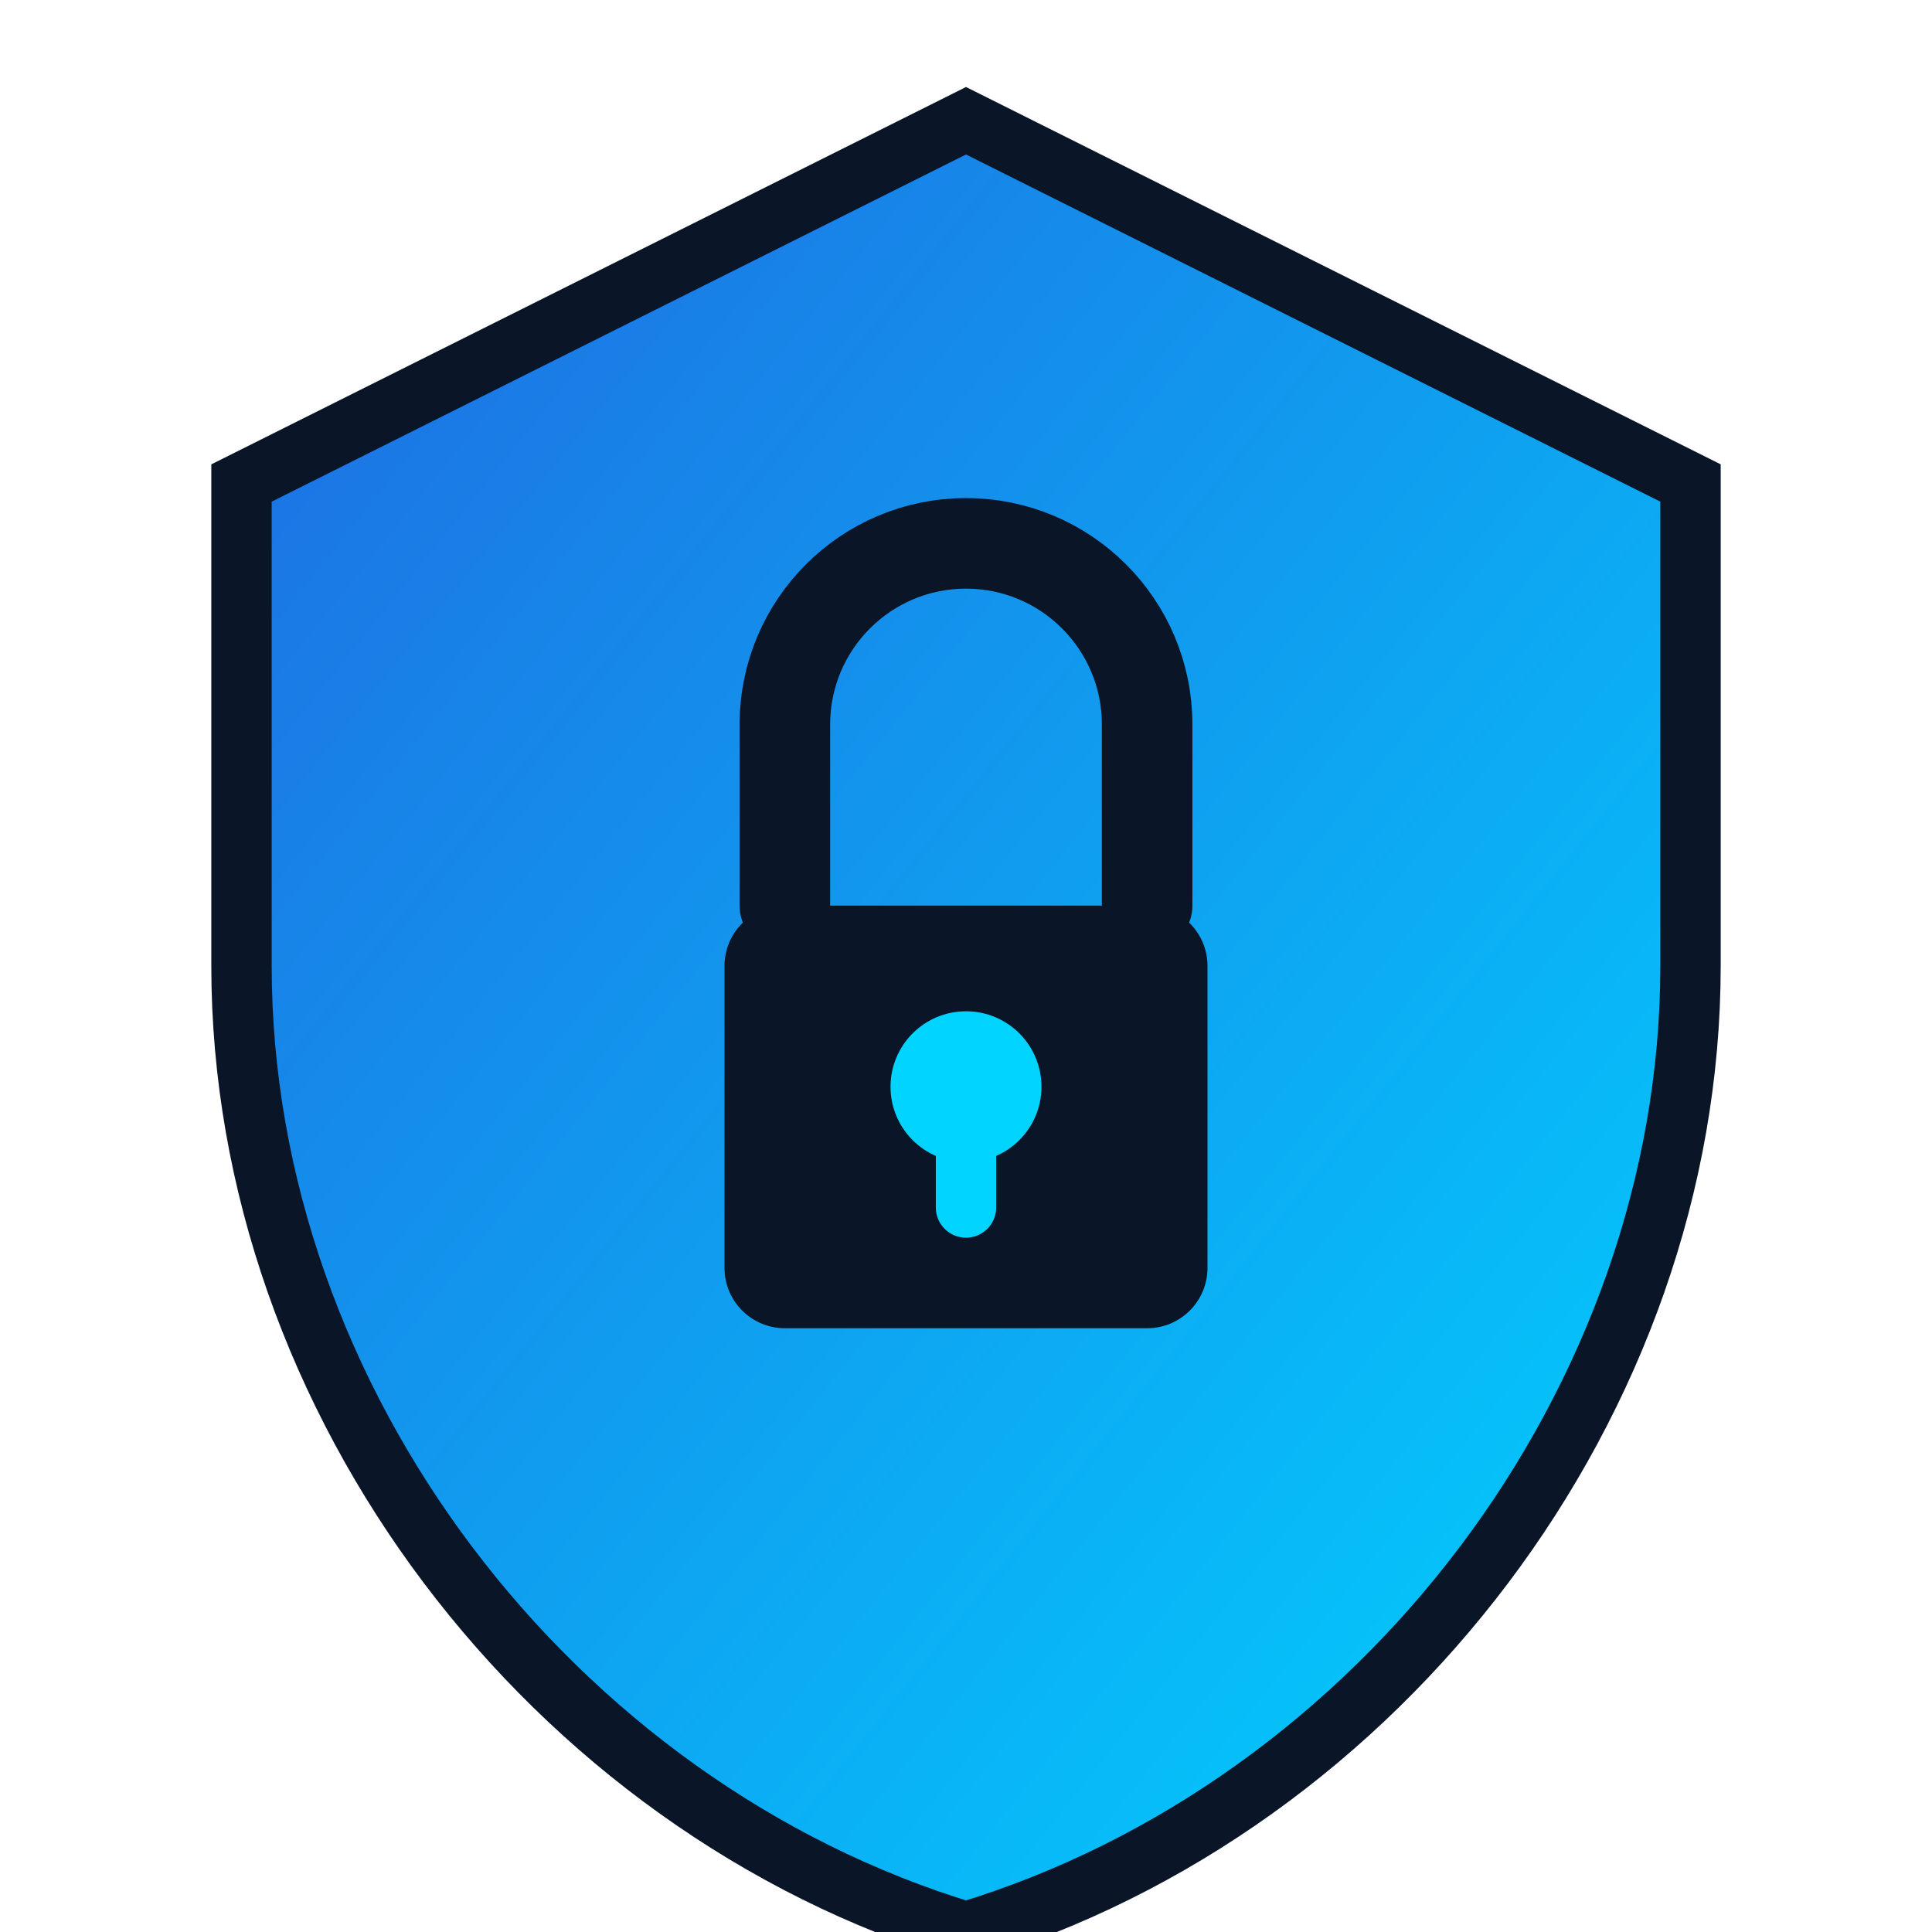
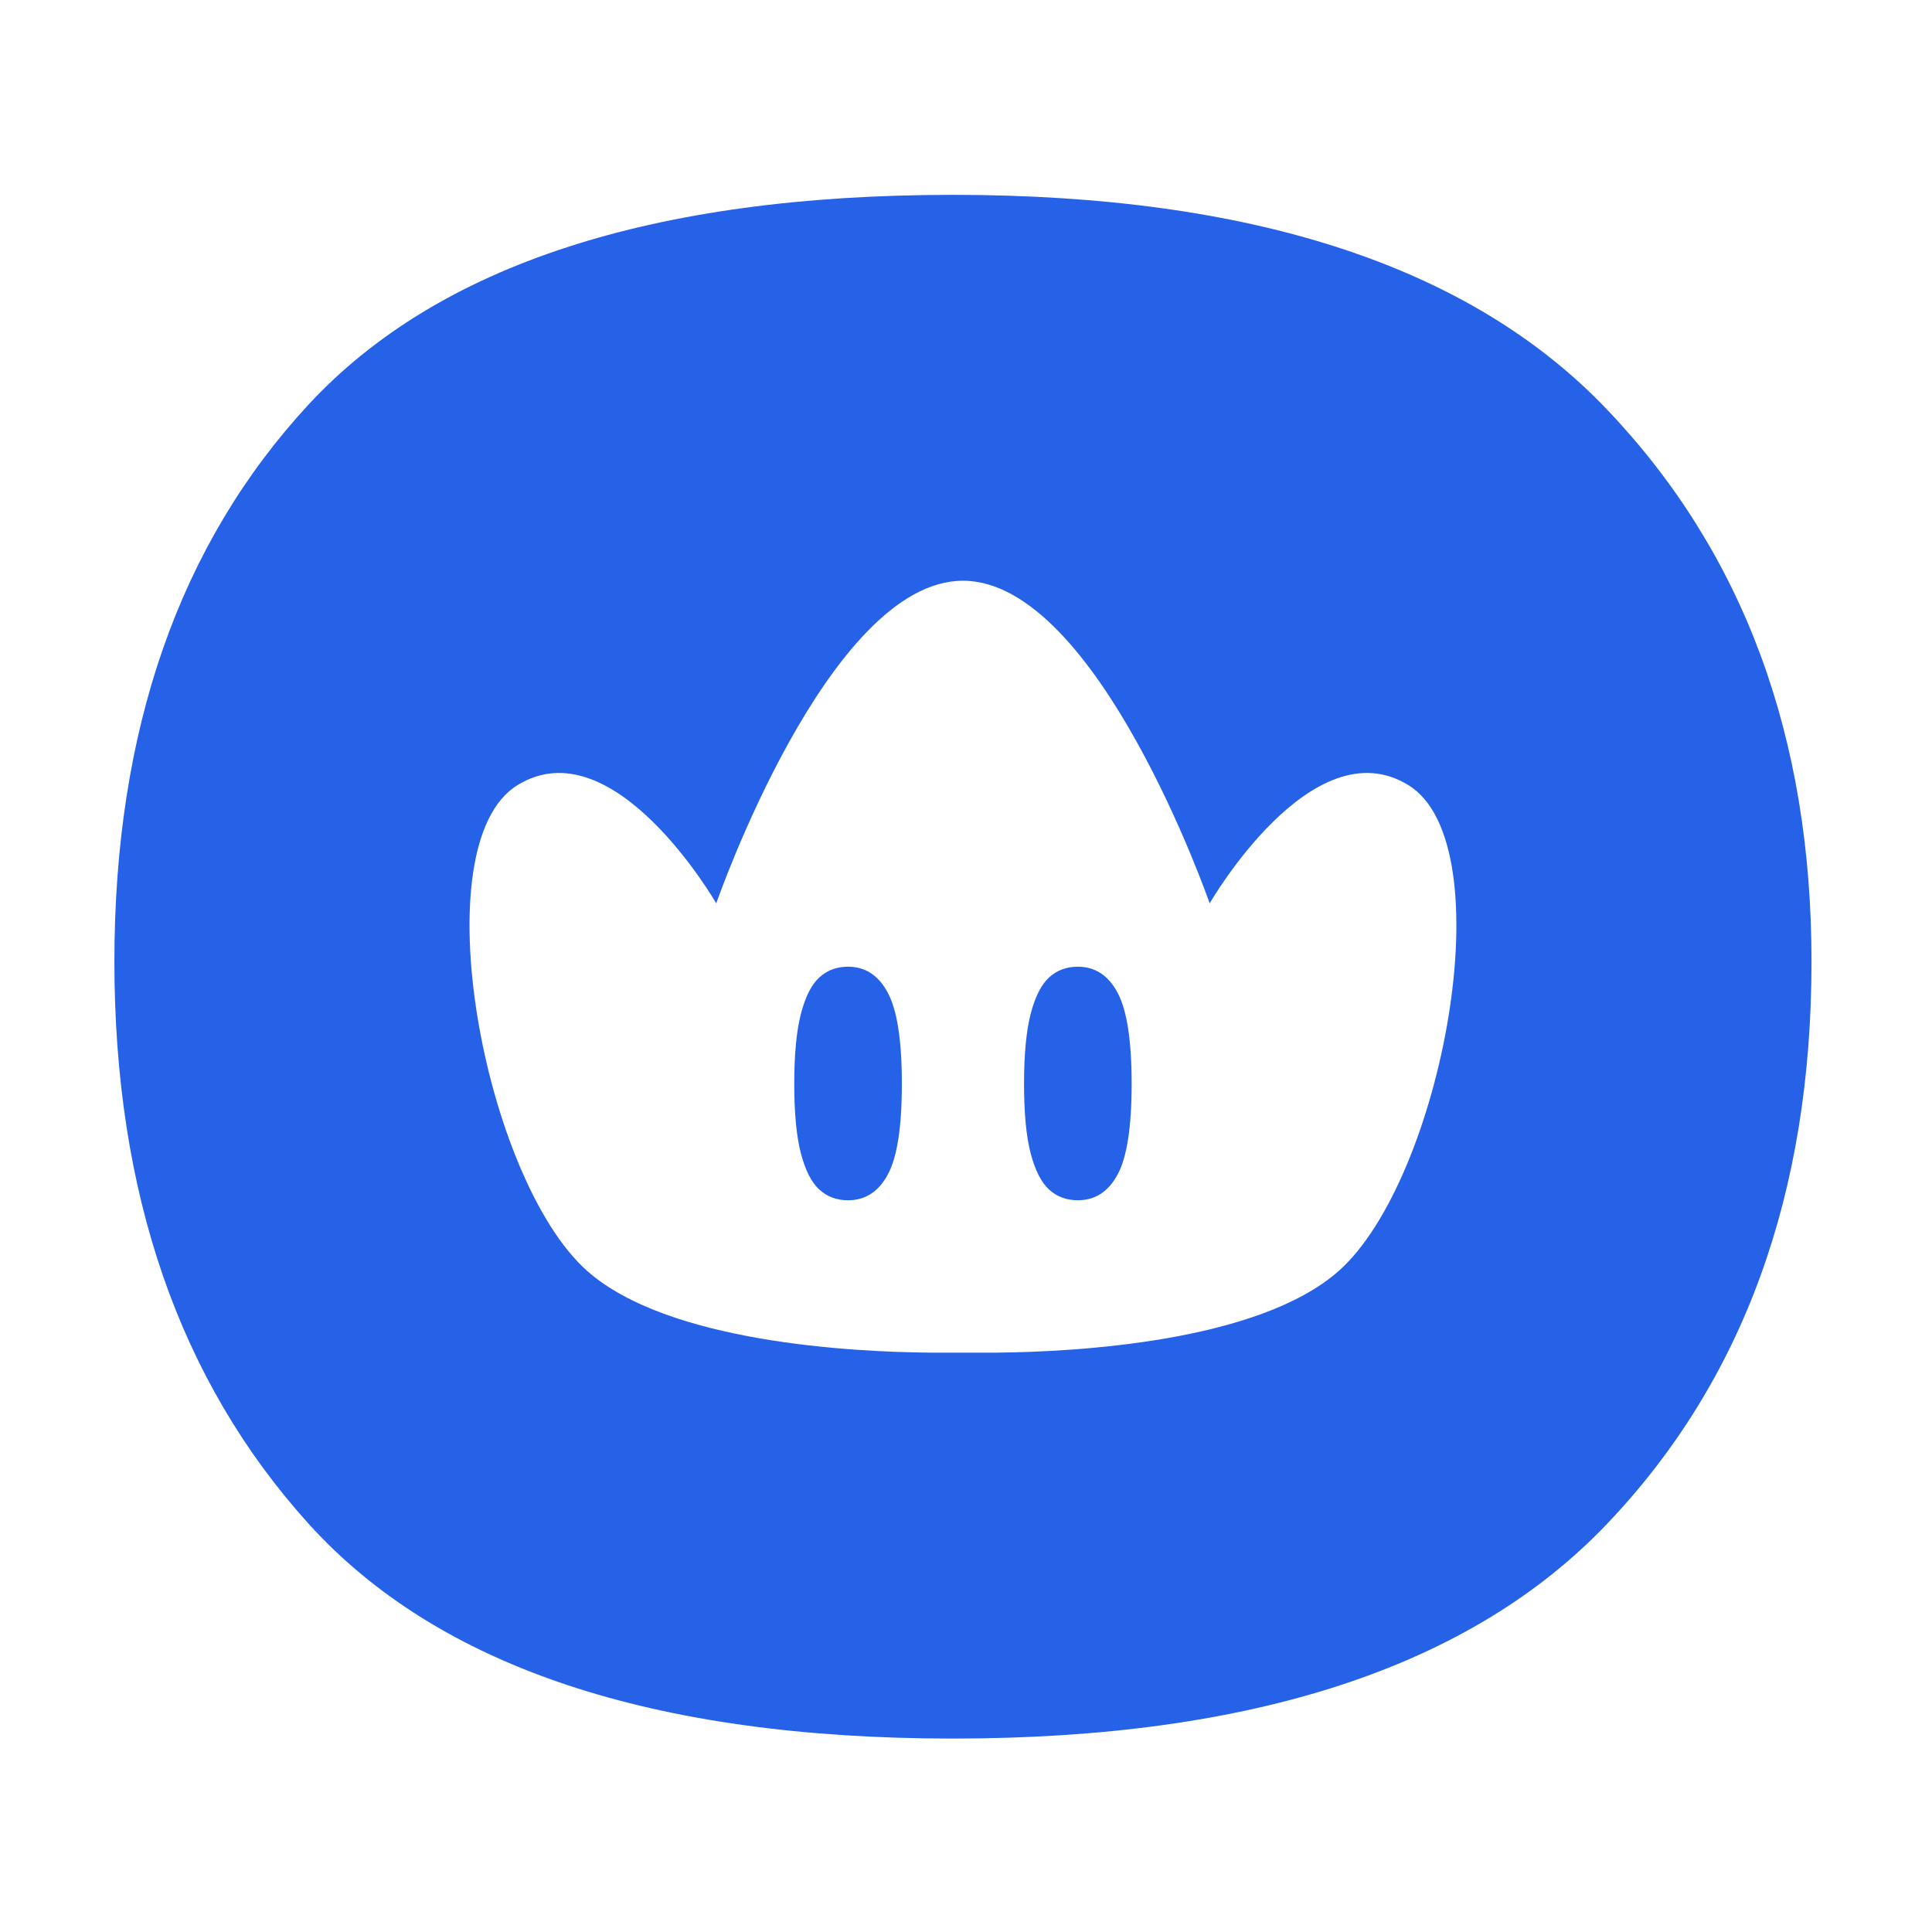
- <svg xmlns="http://www.w3.org/2000/svg" viewBox="0 0 64 64" fill="none">
-   <defs>
-     <linearGradient id="shieldGrad" x1="0%" y1="0%" x2="100%" y2="100%">
-       <stop offset="0%" style="stop-color:#1f6ae1" />
-       <stop offset="100%" style="stop-color:#00d4ff" />
-     </linearGradient>
-   </defs>
-   <path d="M32 4L8 16v16c0 14.4 10.24 27.84 24 32 13.76-4.16 24-17.6 24-32V16L32 4z" fill="url(#shieldGrad)" />
-   <path d="M32 4L8 16v16c0 14.4 10.24 27.84 24 32 13.76-4.16 24-17.6 24-32V16L32 4z" stroke="#0a1628" stroke-width="2" fill="none" />
-   <rect x="24" y="30" width="16" height="14" rx="2" fill="#0a1628" />
-   <path d="M26 30v-6a6 6 0 0 1 12 0v6" stroke="#0a1628" stroke-width="3" fill="none" stroke-linecap="round" />
-   <circle cx="32" cy="36" r="2.5" fill="#00d4ff" />
-   <rect x="31" y="37" width="2" height="4" rx="1" fill="#00d4ff" />
+ <svg xmlns="http://www.w3.org/2000/svg" viewBox="-10.5 -18 180 180" width="180" height="180">
+   <style>:root { color: #2662E7; } @media (prefers-color-scheme: dark) { :root { color: #F9EEDC; } }</style>
+   <g transform="translate(-1120 -603)">
+     <path transform="matrix(1,0,0,-1,1188.512,675.0656)" d="M0 0C-1.062 0-1.956-.335-2.683-1.003-3.411-1.671-3.981-2.801-4.393-4.393-4.806-5.986-5.013-8.159-5.013-10.91-5.013-13.662-4.806-15.825-4.393-17.397-3.981-18.97-3.411-20.09-2.683-20.758-1.956-21.427-1.062-21.761 0-21.761 1.612-21.761 2.85-20.956 3.715-19.343 4.579-17.732 5.013-14.92 5.013-10.91 5.013-6.9 4.579-4.079 3.715-2.447 2.85-.816 1.612 0 0 0" fill="currentColor" />
+     <path transform="matrix(1,0,0,-1,1209.92,675.0656)" d="M0 0C-1.062 0-1.956-.335-2.683-1.003-3.411-1.671-3.981-2.801-4.393-4.393-4.806-5.986-5.013-8.159-5.013-10.91-5.013-13.662-4.806-15.825-4.393-17.397-3.981-18.97-3.411-20.09-2.683-20.758-1.956-21.427-1.062-21.761 0-21.761 1.612-21.761 2.85-20.956 3.715-19.343 4.579-17.732 5.013-14.92 5.013-10.91 5.013-6.9 4.579-4.079 3.715-2.447 2.85-.816 1.612 0 0 0" fill="currentColor" />
+     <path transform="matrix(1,0,0,-1,1234.232,703.4042)" d="M0 0C-7.494-6.648-24.607-7.544-31.769-7.616L-31.767-7.618H-31.98C-32.62-7.623-33.176-7.622-33.629-7.618H-36.402C-36.855-7.622-37.412-7.623-38.051-7.618H-38.075C-45.12-7.559-62.47-6.708-70.032 0-79.638 8.522-85.525 39.664-76.539 45.242-67.553 50.819-58.001 34.241-58.001 34.241-58.001 34.241-47.566 64.299-35.016 64.299-22.466 64.299-12.03 34.241-12.03 34.241-12.03 34.241-2.479 50.819 6.507 45.242 15.494 39.664 9.606 8.522 0 0M24.992 80.248C12.298 93.583-8.017 100.251-35.968 100.251-63.903 100.251-83.901 93.733-95.972 80.727-108.026 67.703-114.074 50.396-114.074 28.817-114.074 7.221-108.026-10.236-95.972-23.571-83.901-36.906-63.903-43.574-35.968-43.574-8.017-43.574 12.298-36.906 24.992-23.571 37.704-10.236 44.042 7.221 44.042 28.817 44.042 49.772 37.704 66.913 24.992 80.248" fill="currentColor" />
+   </g>
</svg>
